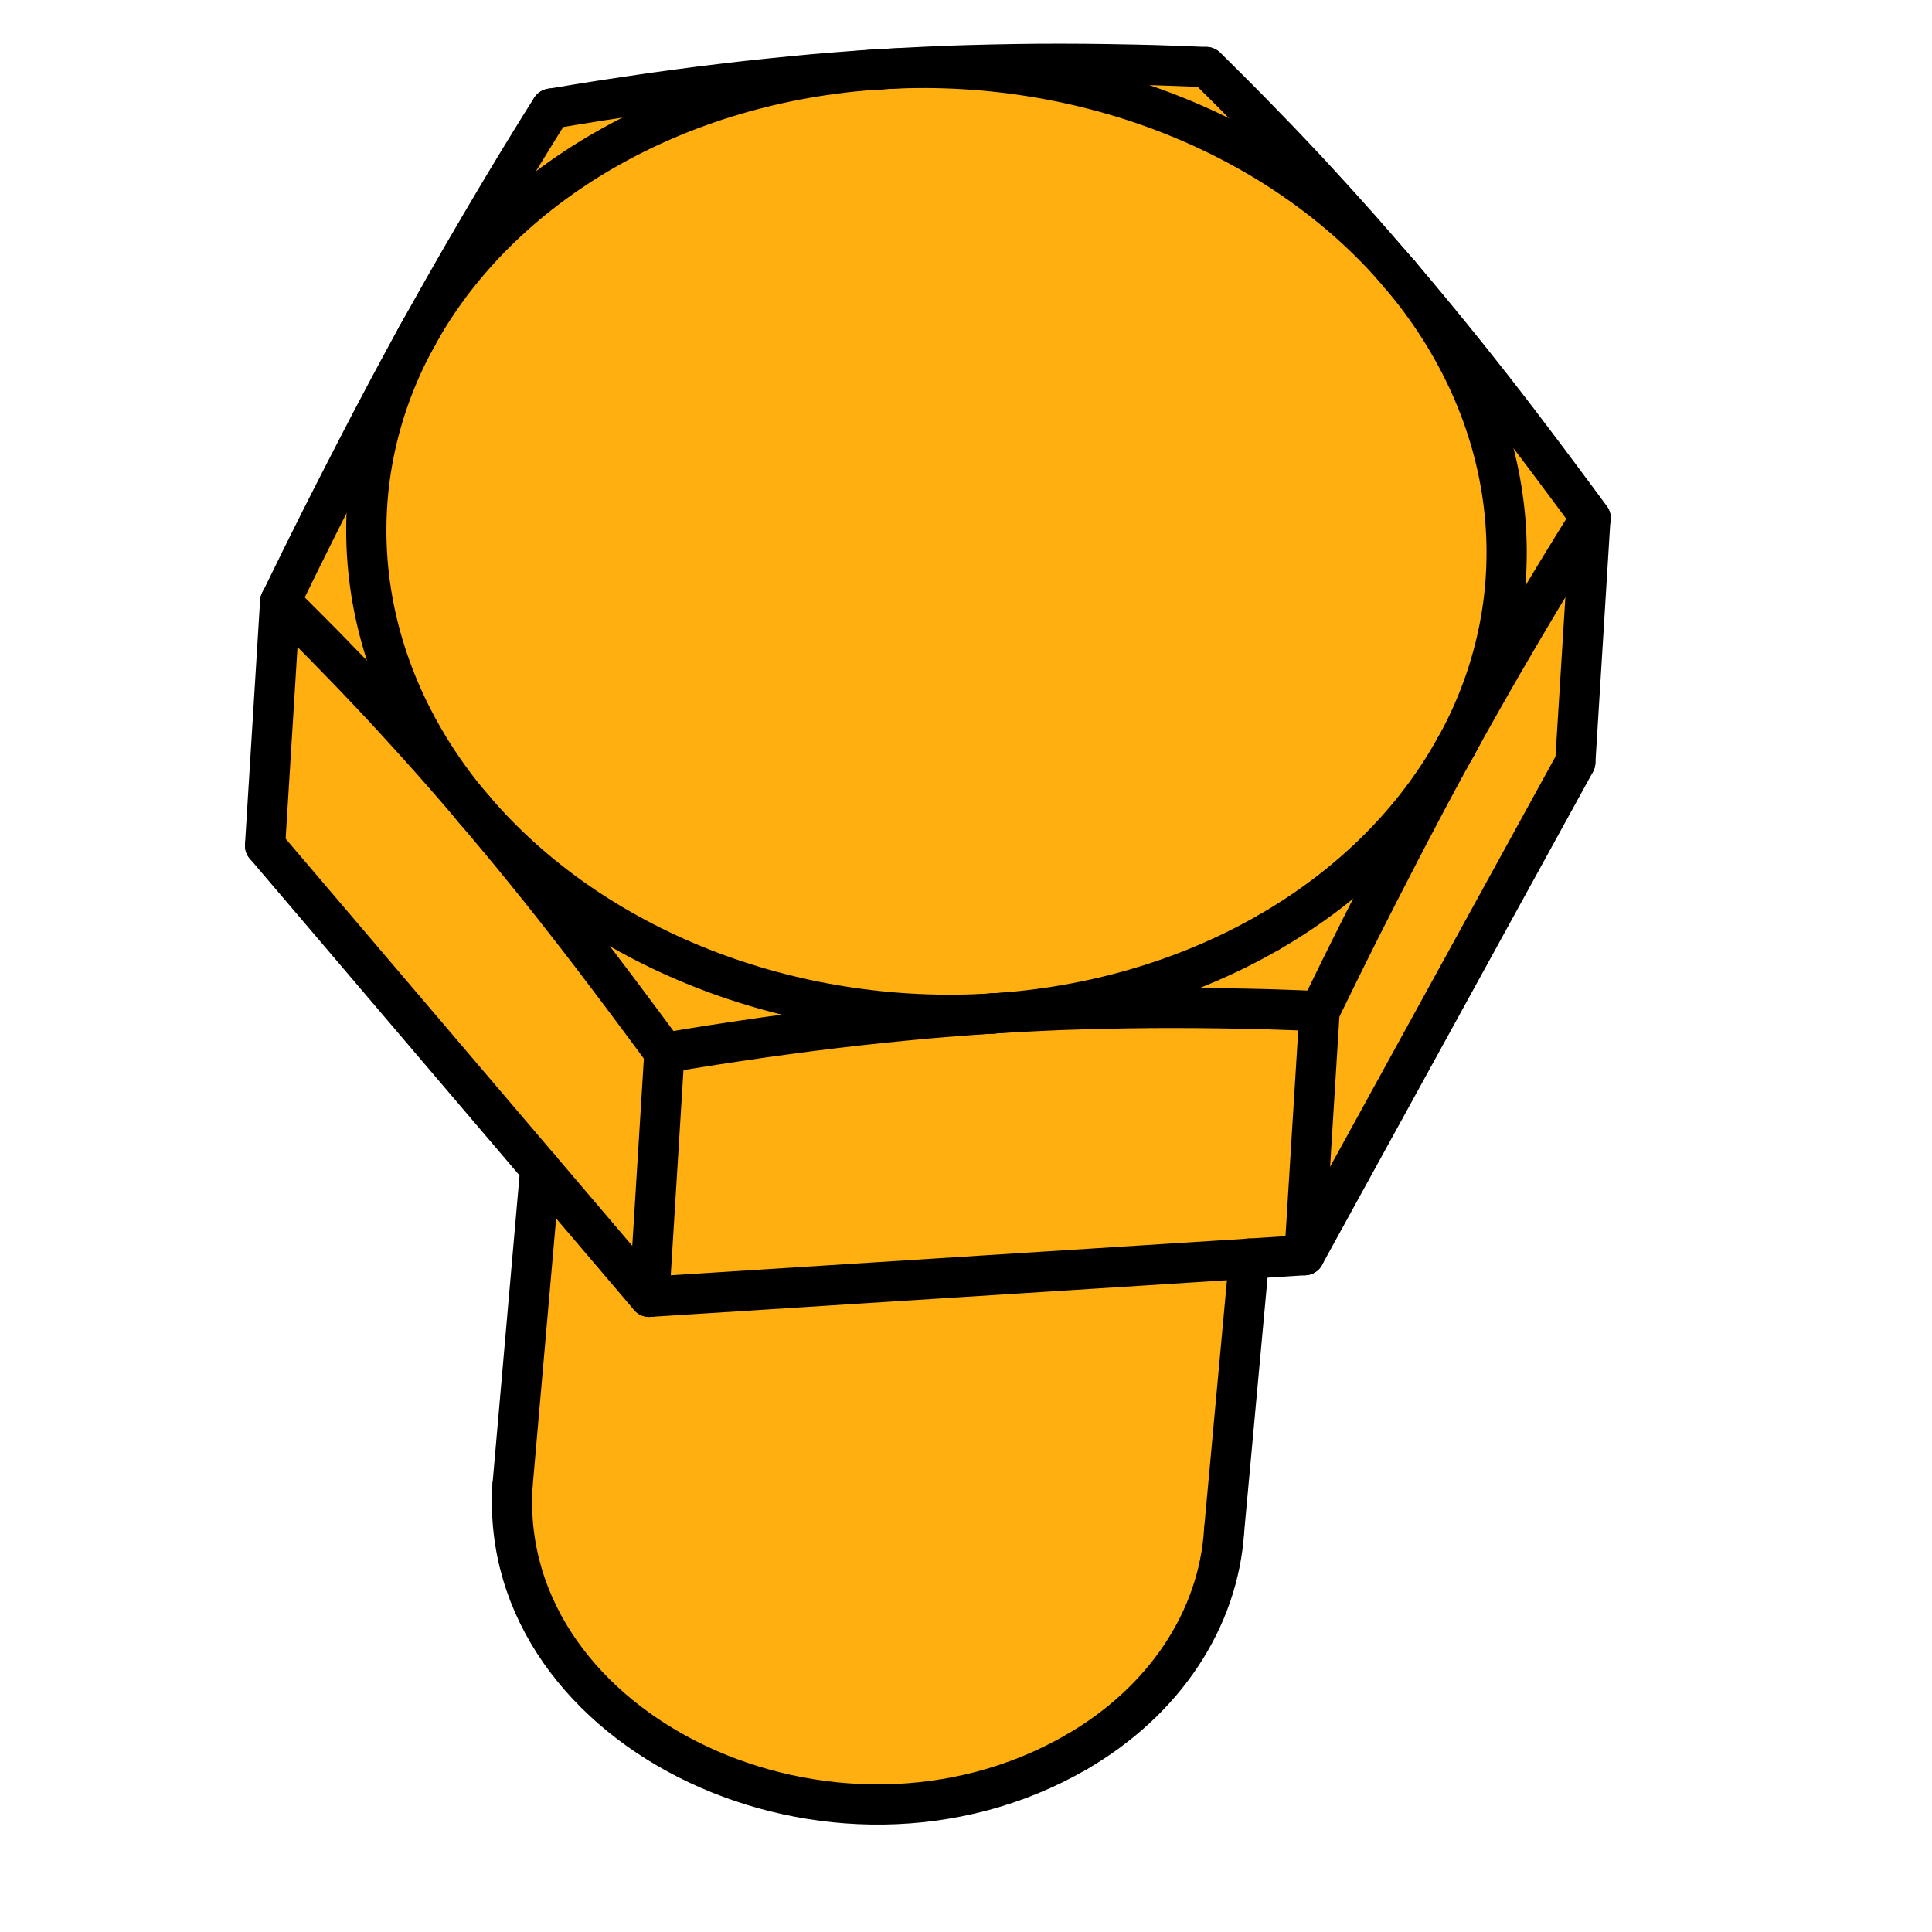
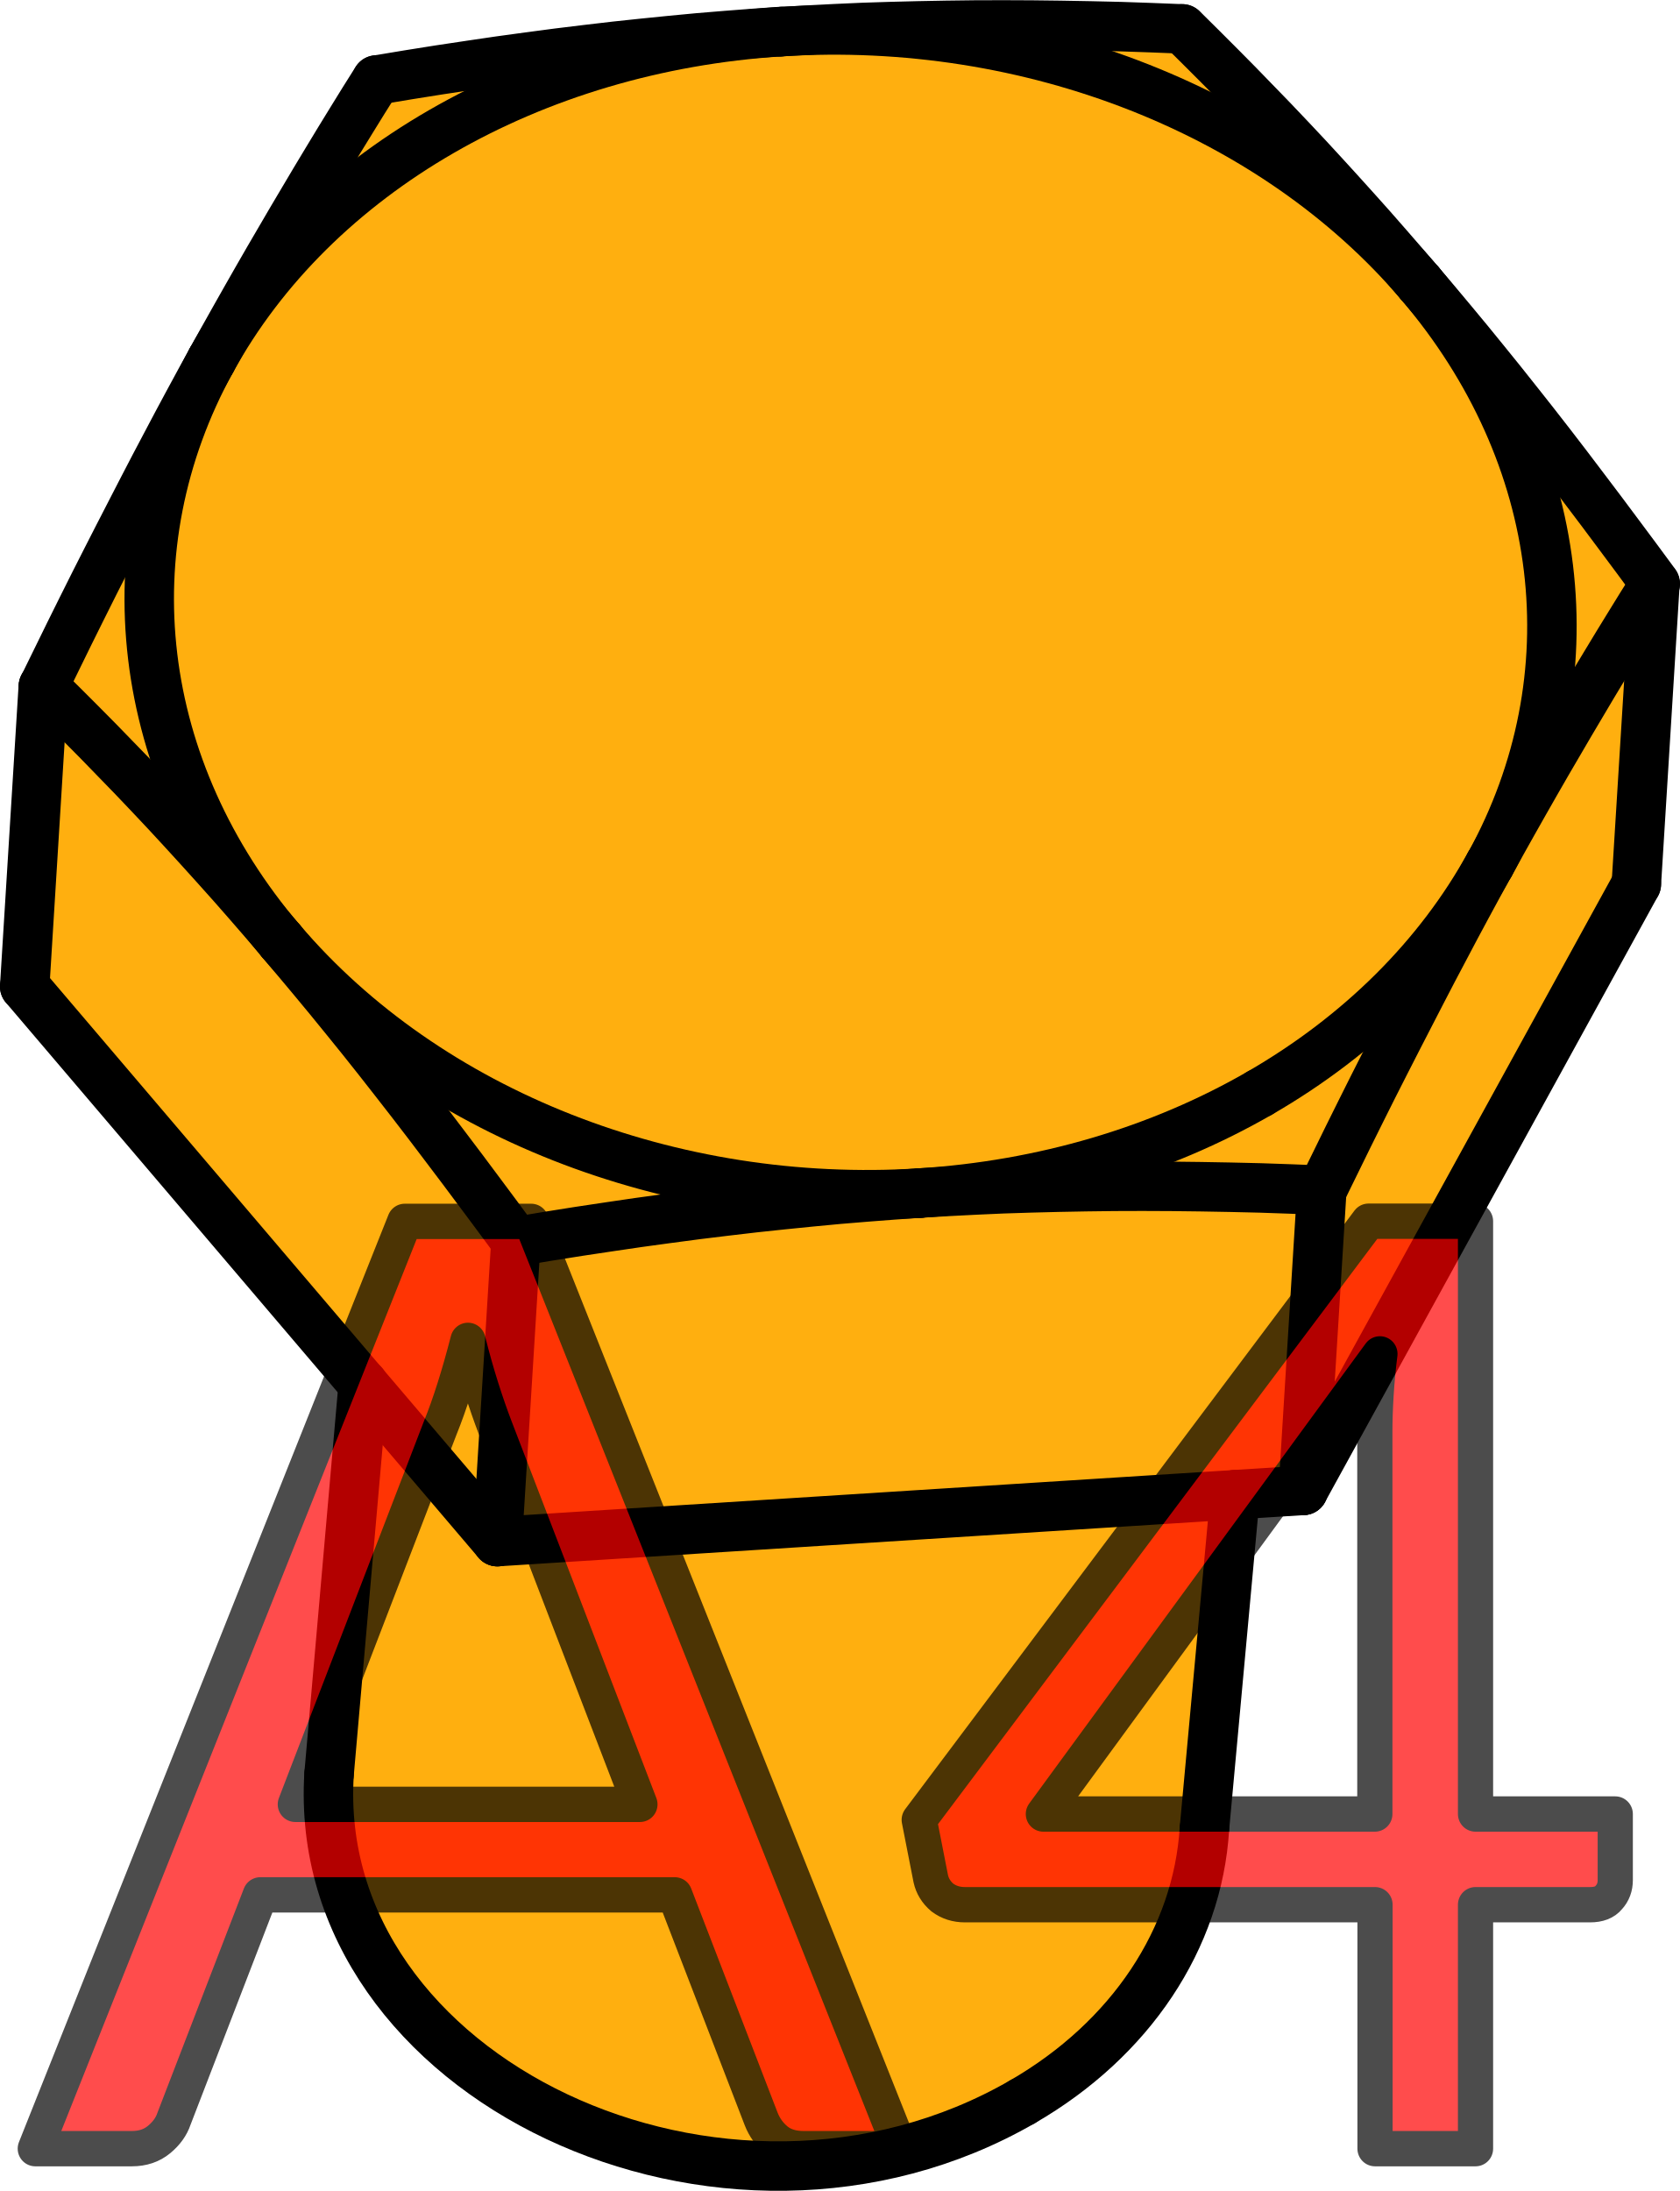
- <svg xmlns="http://www.w3.org/2000/svg" width="48" height="48" viewBox="0 0 48 48" id="svg15825" version="1.1">
+ <svg xmlns="http://www.w3.org/2000/svg" width="33.927" height="44.253" viewBox="0 0 33.927 44.253" id="svg15825" version="1.1">
  <defs id="defs15827" />
-   <g id="layer1" transform="translate(0,-1004.362)">
+   <g id="layer1" transform="translate(-6.08625,-1005.444)">
    <g transform="matrix(3.543307,0,0,3.543307,-251.2151,856.7685)" id="g15729">
      <path id="path15723" d="m 74.775,42.359 4.626,-0.291 2.619,3.171 -0.087,1.833 -1.775,3.259 -0.204,0.145 -4.51,0.233 -2.735,-3.113 0.116,-1.746 z" style="opacity:1;fill:#ffaa00;fill-opacity:0.941;fill-rule:evenodd;stroke:none;stroke-width:1;stroke-linecap:round;stroke-linejoin:round;stroke-miterlimit:4;stroke-dasharray:none;stroke-dashoffset:0;stroke-opacity:1" />
      <path id="path15725" d="m 264.87,177.596 c -0.507,0.64 -0.93,6.132 -0.924,6.913 0.239,2.918 1.897,5.667 4.515,6.635 3.118,1.231 6.832,2.02 9.493,-0.017 1.324,-1.091 3.413,-3.796 3.674,-5.518 0.114,-0.501 0.714,-6.571 -0.074,-6.617 -4.768,0.215 -9.521,0.627 -14.288,0.814 -0.709,-0.73 -1.231,-1.684 -2.062,-2.267 -0.112,0.019 -0.223,0.038 -0.335,0.057 z" style="opacity:1;fill:#ffaa00;fill-opacity:0.941;fill-rule:evenodd;stroke:none;stroke-width:1;stroke-linecap:round;stroke-linejoin:round;stroke-miterlimit:4;stroke-dasharray:none;stroke-dashoffset:0;stroke-opacity:1" transform="scale(0.2822222)" />
      <g id="g13910">
        <path style="fill:none;stroke:#000000;stroke-width:0.282;stroke-linecap:round;stroke-linejoin:round;stroke-miterlimit:4;stroke-dasharray:none" id="23" d="m 74.687,49.848 -0.195,2.224" />
        <path style="fill:none;stroke:#000000;stroke-width:0.282;stroke-linecap:round;stroke-linejoin:round;stroke-miterlimit:4;stroke-dasharray:none" id="24" d="m 79.657,50.479 -0.175,1.903" />
        <g id="g12928">
          <path id="path9741" d="m 78.445,53.94 c 0.616,-0.356 0.998,-0.929 1.037,-1.557" style="fill:none;stroke:#000000;stroke-width:0.282;stroke-linecap:round;stroke-linejoin:round;stroke-miterlimit:4;stroke-dasharray:none" />
          <path id="path9743" d="m 74.492,52.072 c -0.108,1.735 2.252,2.85 3.953,1.868" style="fill:none;stroke:#000000;stroke-width:0.282;stroke-linecap:round;stroke-linejoin:round;stroke-miterlimit:4;stroke-dasharray:none" />
        </g>
        <path style="fill:none;stroke:#000000;stroke-width:0.282;stroke-linecap:round;stroke-linejoin:round;stroke-miterlimit:4;stroke-dasharray:none" d="m 79.798,48.19 a 4,3.317 3.56 0 0 1.31,-1.304" id="path9747" />
        <path style="fill:none;stroke:#000000;stroke-width:0.282;stroke-linecap:round;stroke-linejoin:round;stroke-miterlimit:4;stroke-dasharray:none" d="m 77.862,48.76 a 4,3.317 3.56 0 0 1.936,-0.57" id="path9749" />
        <path style="fill:none;stroke:#000000;stroke-width:0.282;stroke-linecap:round;stroke-linejoin:round;stroke-miterlimit:4;stroke-dasharray:none" d="M 81.109,46.886 A 4,3.317 3.56 0 0 80.711,43.576" id="path9751" />
        <path style="fill:none;stroke:#000000;stroke-width:0.282;stroke-linecap:round;stroke-linejoin:round;stroke-miterlimit:4;stroke-dasharray:none" d="m 74.219,47.324 a 4,3.317 3.56 0 0 3.644,1.436" id="path9753" />
        <path style="fill:none;stroke:#000000;stroke-width:0.282;stroke-linecap:round;stroke-linejoin:round;stroke-miterlimit:4;stroke-dasharray:none" d="m 80.711,43.576 a 4,3.317 3.56 0 0 -3.644,-1.436" id="path9755" />
        <path style="fill:none;stroke:#000000;stroke-width:0.282;stroke-linecap:round;stroke-linejoin:round;stroke-miterlimit:4;stroke-dasharray:none" d="m 73.821,44.014 a 4,3.317 3.56 0 0 0.397,3.31" id="path9757" />
        <path style="fill:none;stroke:#000000;stroke-width:0.282;stroke-linecap:round;stroke-linejoin:round;stroke-miterlimit:4;stroke-dasharray:none" d="m 77.067,42.14 a 4,3.317 3.56 0 0 -3.246,1.874" id="path9759" />
        <path style="fill:none;stroke:#000000;stroke-width:0.282;stroke-linecap:round;stroke-linejoin:round;stroke-miterlimit:4;stroke-dasharray:none" d="m 81.109,46.886 -0.065,0.118 -0.065,0.12 -0.065,0.121 -0.065,0.123 -0.066,0.125 -0.066,0.127 -0.067,0.13 -0.068,0.132 -0.069,0.135 -0.07,0.138 -0.071,0.142 -0.072,0.145 -0.073,0.149 -0.075,0.153" id="path9761" />
        <path style="fill:none;stroke:#000000;stroke-width:0.282;stroke-linecap:round;stroke-linejoin:round;stroke-miterlimit:4;stroke-dasharray:none" d="m 80.151,48.744 -0.177,-0.007 -0.174,-0.006 -0.171,-0.004 -0.169,-0.003 -0.166,-0.002 -0.164,-7.21e-4 -0.162,5.12e-4 -0.161,0.002 -0.159,0.003 -0.158,0.004 -0.157,0.005 -0.157,0.007 -0.156,0.008 -0.156,0.009" id="path9763" />
        <path style="fill:none;stroke:#000000;stroke-width:0.282;stroke-linecap:round;stroke-linejoin:round;stroke-miterlimit:4;stroke-dasharray:none" d="m 82.05,45.288 -0.073,0.116 -0.071,0.115 -0.07,0.114 -0.069,0.114 -0.068,0.113 -0.067,0.113 -0.067,0.113 -0.066,0.113 -0.066,0.113 -0.065,0.113 -0.065,0.114 -0.065,0.115 -0.065,0.116 -0.064,0.117" id="path9765" />
        <path style="fill:none;stroke:#000000;stroke-width:0.282;stroke-linecap:round;stroke-linejoin:round;stroke-miterlimit:4;stroke-dasharray:none" d="m 80.711,43.576 0.092,0.108 0.092,0.11 0.092,0.111 0.092,0.113 0.093,0.115 0.093,0.117 0.094,0.119 0.095,0.122 0.096,0.125 0.097,0.128 0.099,0.131 0.1,0.134 0.102,0.137 0.104,0.141" id="path9767" />
        <path style="fill:none;stroke:#000000;stroke-width:0.282;stroke-linecap:round;stroke-linejoin:round;stroke-miterlimit:4;stroke-dasharray:none" d="m 75.558,49.036 -0.104,-0.141 -0.102,-0.137 -0.1,-0.134 -0.099,-0.131 -0.097,-0.128 -0.096,-0.125 -0.095,-0.122 -0.094,-0.12 -0.093,-0.117 -0.093,-0.115 -0.092,-0.113 -0.092,-0.111 -0.092,-0.11 -0.092,-0.108" id="path9769" />
        <path style="fill:none;stroke:#000000;stroke-width:0.282;stroke-linecap:round;stroke-linejoin:round;stroke-miterlimit:4;stroke-dasharray:none" d="m 77.862,48.76 -0.156,0.011 -0.156,0.012 -0.157,0.013 -0.158,0.015 -0.159,0.016 -0.16,0.017 -0.162,0.019 -0.164,0.02 -0.166,0.022 -0.168,0.023 -0.17,0.025 -0.173,0.026 -0.176,0.028 -0.18,0.03" id="path9771" />
        <path style="fill:none;stroke:#000000;stroke-width:0.282;stroke-linecap:round;stroke-linejoin:round;stroke-miterlimit:4;stroke-dasharray:none" d="m 79.356,42.124 0.106,0.105 0.104,0.104 0.102,0.103 0.1,0.103 0.099,0.102 0.097,0.102 0.096,0.102 0.095,0.103 0.094,0.103 0.093,0.103 0.093,0.104 0.092,0.105 0.092,0.106 0.092,0.107" id="path9773" />
        <path style="fill:none;stroke:#000000;stroke-width:0.282;stroke-linecap:round;stroke-linejoin:round;stroke-miterlimit:4;stroke-dasharray:none" d="m 77.067,42.14 0.156,-0.009 0.156,-0.008 0.157,-0.007 0.157,-0.005 0.158,-0.004 0.159,-0.003 0.161,-0.002 0.162,-5.17e-4 0.164,7.21e-4 0.166,0.002 0.169,0.003 0.171,0.004 0.174,0.006 0.177,0.007" id="path9775" />
        <path style="fill:none;stroke:#000000;stroke-width:0.282;stroke-linecap:round;stroke-linejoin:round;stroke-miterlimit:4;stroke-dasharray:none" d="m 72.864,45.872 0.075,-0.153 0.073,-0.149 0.072,-0.145 0.071,-0.142 0.07,-0.138 0.069,-0.135 0.068,-0.132 0.067,-0.13 0.066,-0.127 0.066,-0.125 0.065,-0.123 0.065,-0.121 0.065,-0.12 0.065,-0.118" id="path9777" />
        <path style="fill:none;stroke:#000000;stroke-width:0.282;stroke-linecap:round;stroke-linejoin:round;stroke-miterlimit:4;stroke-dasharray:none" d="m 74.219,47.324 -0.092,-0.107 -0.092,-0.106 -0.092,-0.105 -0.093,-0.104 -0.093,-0.103 -0.094,-0.103 -0.095,-0.103 -0.096,-0.102 -0.097,-0.102 -0.099,-0.102 -0.1,-0.103 -0.102,-0.103 -0.104,-0.104 -0.106,-0.105" id="path9779" />
        <path style="fill:none;stroke:#000000;stroke-width:0.282;stroke-linecap:round;stroke-linejoin:round;stroke-miterlimit:4;stroke-dasharray:none" d="m 74.763,42.416 0.18,-0.03 0.176,-0.028 0.173,-0.026 0.17,-0.025 0.168,-0.023 0.166,-0.022 0.164,-0.02 0.162,-0.019 0.16,-0.017 0.159,-0.016 0.158,-0.015 0.157,-0.013 0.156,-0.012 0.156,-0.011" id="path9781" />
        <path style="fill:none;stroke:#000000;stroke-width:0.282;stroke-linecap:round;stroke-linejoin:round;stroke-miterlimit:4;stroke-dasharray:none" d="m 73.821,44.014 0.065,-0.117 0.065,-0.116 0.065,-0.115 0.065,-0.114 0.065,-0.113 0.066,-0.113 0.066,-0.113 0.067,-0.113 0.067,-0.113 0.068,-0.113 0.069,-0.114 0.07,-0.114 0.071,-0.115 0.073,-0.116" id="path9783" />
        <path style="fill:none;stroke:#000000;stroke-width:0.282;stroke-linecap:round;stroke-linejoin:round;stroke-miterlimit:4;stroke-dasharray:none" id="173" d="m 81.944,46.999 -1.899,3.456" />
        <path style="fill:none;stroke:#000000;stroke-width:0.282;stroke-linecap:round;stroke-linejoin:round;stroke-miterlimit:4;stroke-dasharray:none" id="174" d="M 81.944,46.999 82.05,45.288" />
        <path style="fill:none;stroke:#000000;stroke-width:0.282;stroke-linecap:round;stroke-linejoin:round;stroke-miterlimit:4;stroke-dasharray:none" id="175" d="m 80.045,50.455 0.106,-1.711" />
        <path style="fill:none;stroke:#000000;stroke-width:0.282;stroke-linecap:round;stroke-linejoin:round;stroke-miterlimit:4;stroke-dasharray:none" id="176" d="m 80.045,50.455 -4.593,0.292" />
        <path style="fill:none;stroke:#000000;stroke-width:0.282;stroke-linecap:round;stroke-linejoin:round;stroke-miterlimit:4;stroke-dasharray:none" id="177" d="m 75.451,50.747 0.106,-1.711" />
        <path style="fill:none;stroke:#000000;stroke-width:0.282;stroke-linecap:round;stroke-linejoin:round;stroke-miterlimit:4;stroke-dasharray:none" id="178" d="M 75.451,50.747 72.757,47.583" />
        <path style="fill:none;stroke:#000000;stroke-width:0.282;stroke-linecap:round;stroke-linejoin:round;stroke-miterlimit:4;stroke-dasharray:none" id="179" d="m 72.757,47.583 0.106,-1.711" />
      </g>
+       <path d="m 76.404,52.149 -0.828,-2.147 q -0.037,-0.096 -0.077,-0.221 -0.041,-0.129 -0.077,-0.272 -0.077,0.298 -0.158,0.497 l -0.828,2.143 z m 1.487,1.959 h -0.552 q -0.096,0 -0.155,-0.048 -0.059,-0.048 -0.088,-0.122 l -0.493,-1.274 h -2.367 l -0.493,1.274 q -0.022,0.066 -0.085,0.118 -0.063,0.052 -0.155,0.052 h -0.552 l 2.11,-5.276 h 0.722 z m 2.71,-1.904 v -2.176 q 0,-0.096 0.007,-0.21 0.007,-0.114 0.022,-0.232 l -1.922,2.618 z m 1.373,0 v 0.376 q 0,0.059 -0.037,0.099 -0.033,0.041 -0.107,0.041 H 81.176 v 1.388 h -0.574 v -1.388 h -2.342 q -0.074,0 -0.129,-0.041 -0.052,-0.044 -0.066,-0.107 l -0.066,-0.335 2.566,-3.406 h 0.611 v 3.373 z" id="A4" style="font-size:7.364px;font-family:Lato;-inkscape-font-specification:'Lato, Normal';text-align:center;text-anchor:middle;opacity:0.7;fill:#ff0000;stroke:#000000;stroke-width:0.201;stroke-linecap:round;stroke-linejoin:round" transform="scale(0.9981678,1.001836)" aria-label="A4" />
    </g>
  </g>
</svg>
